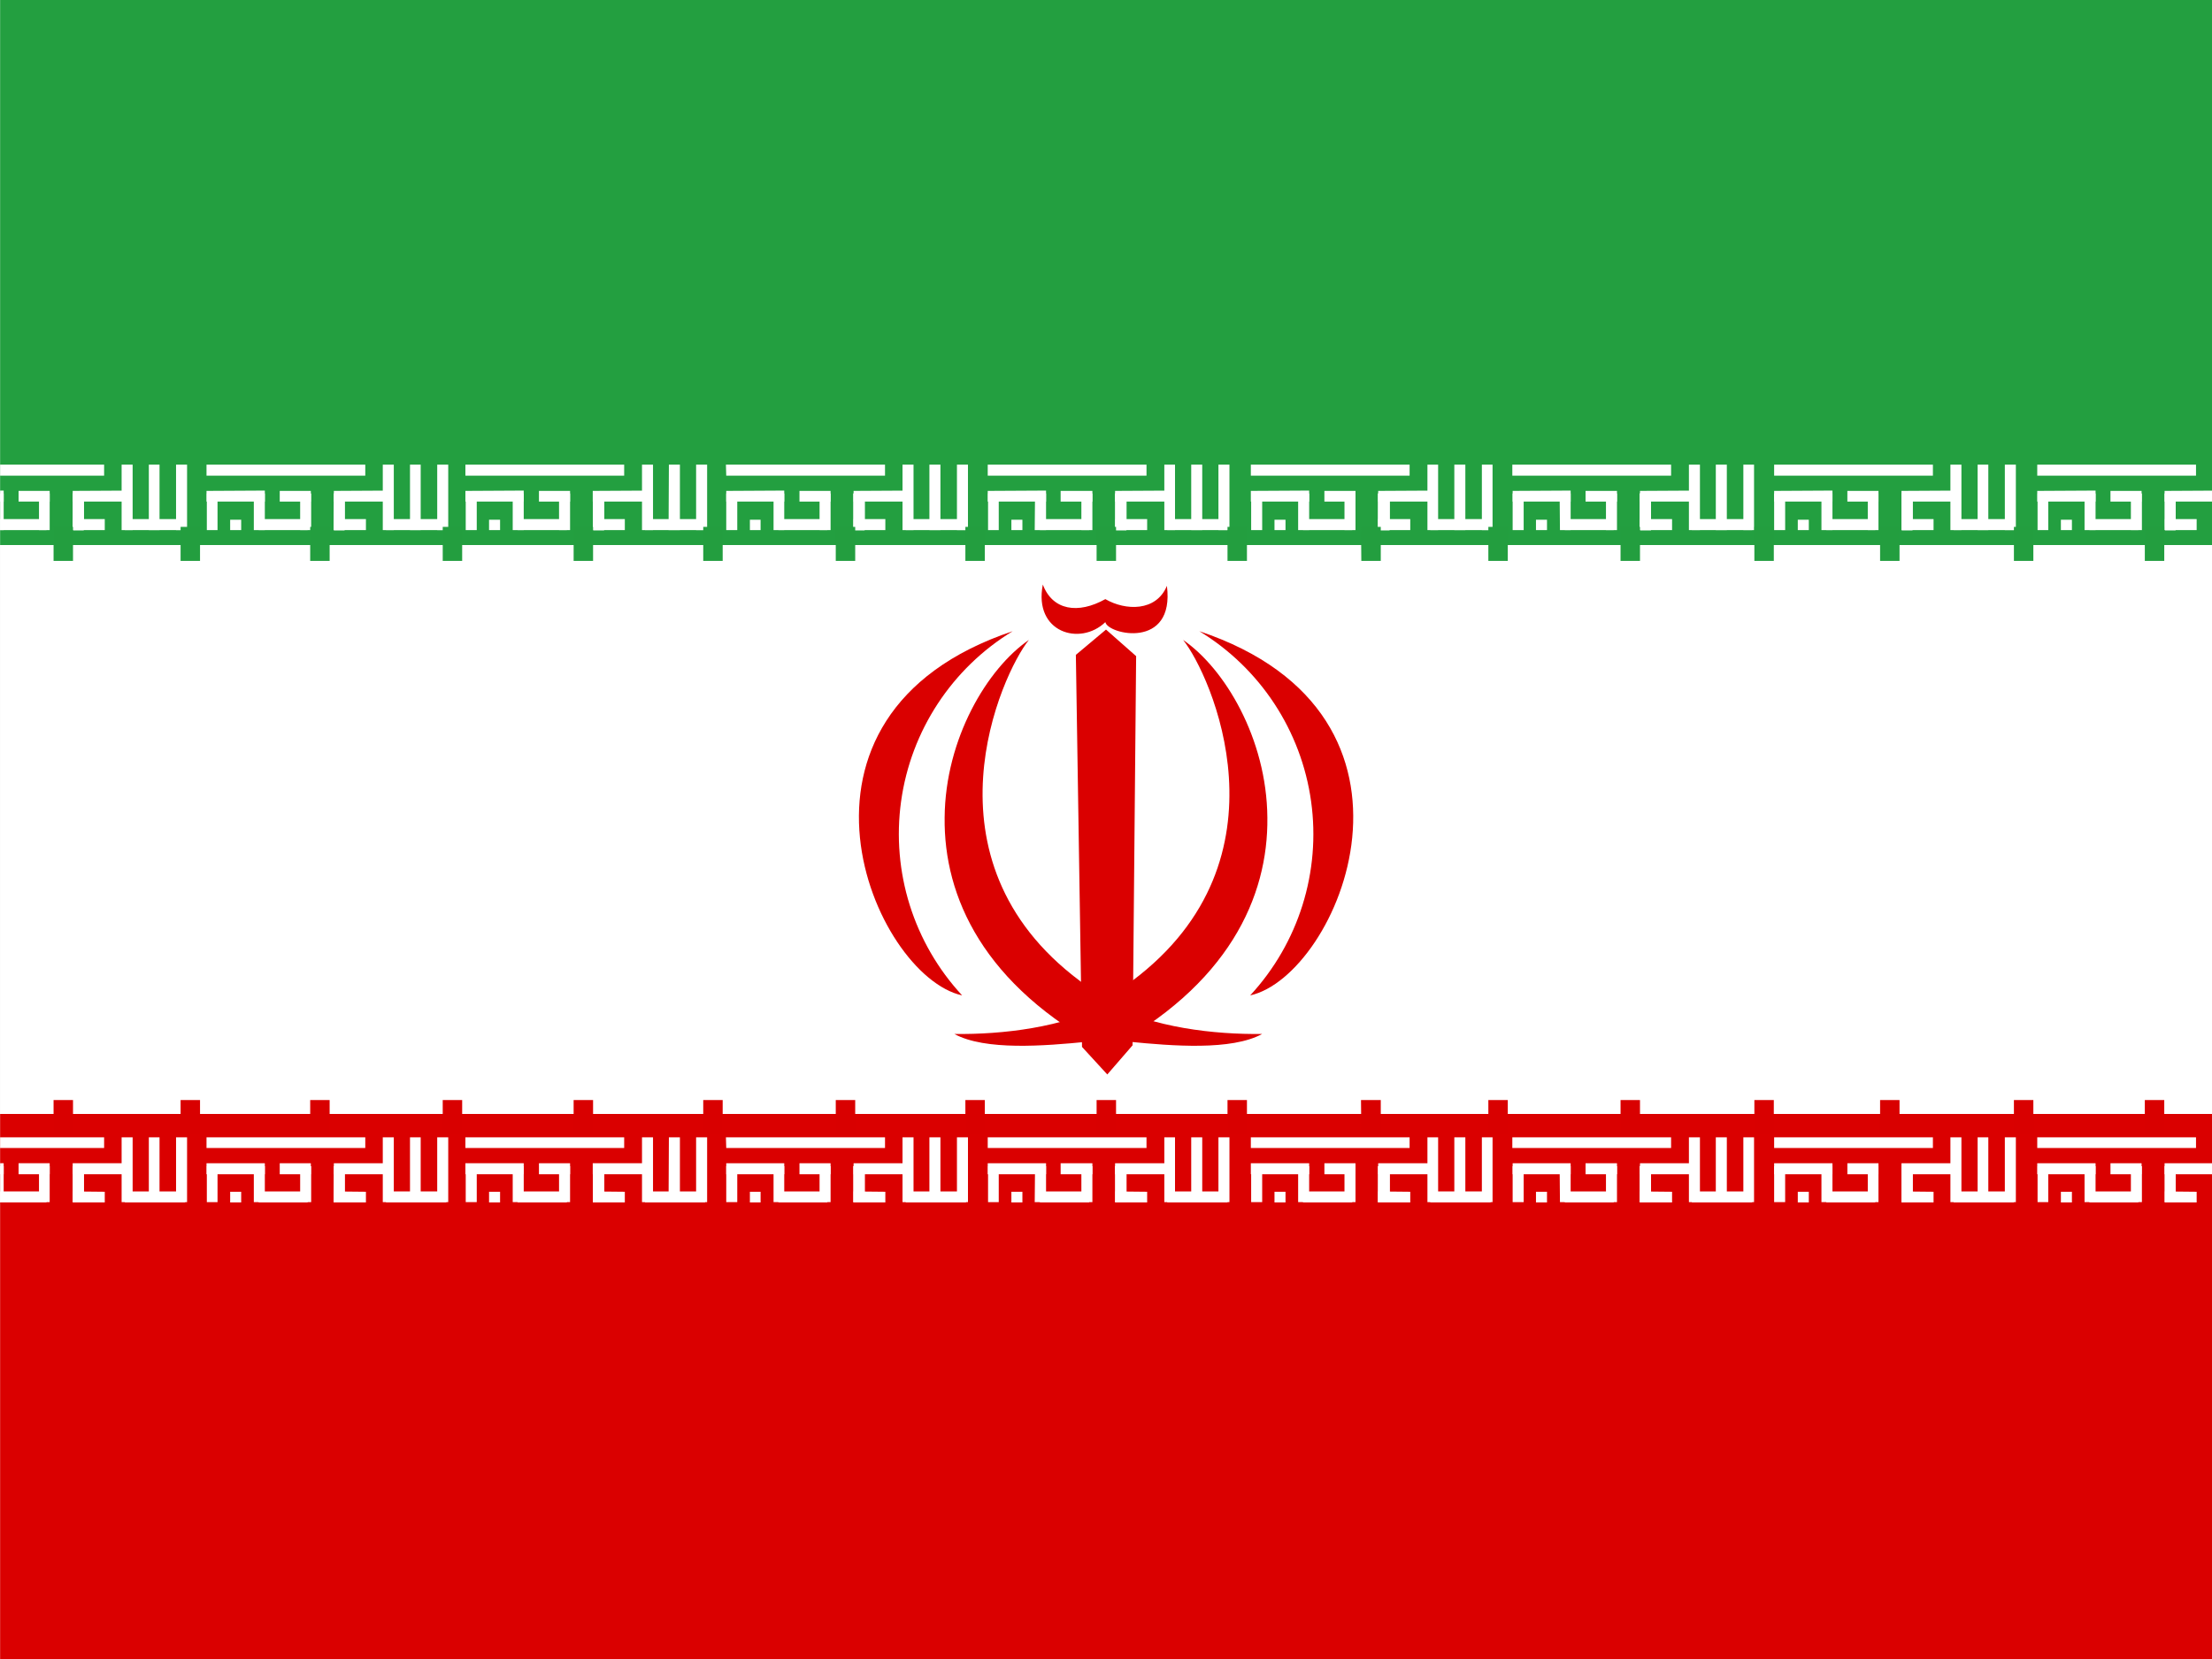
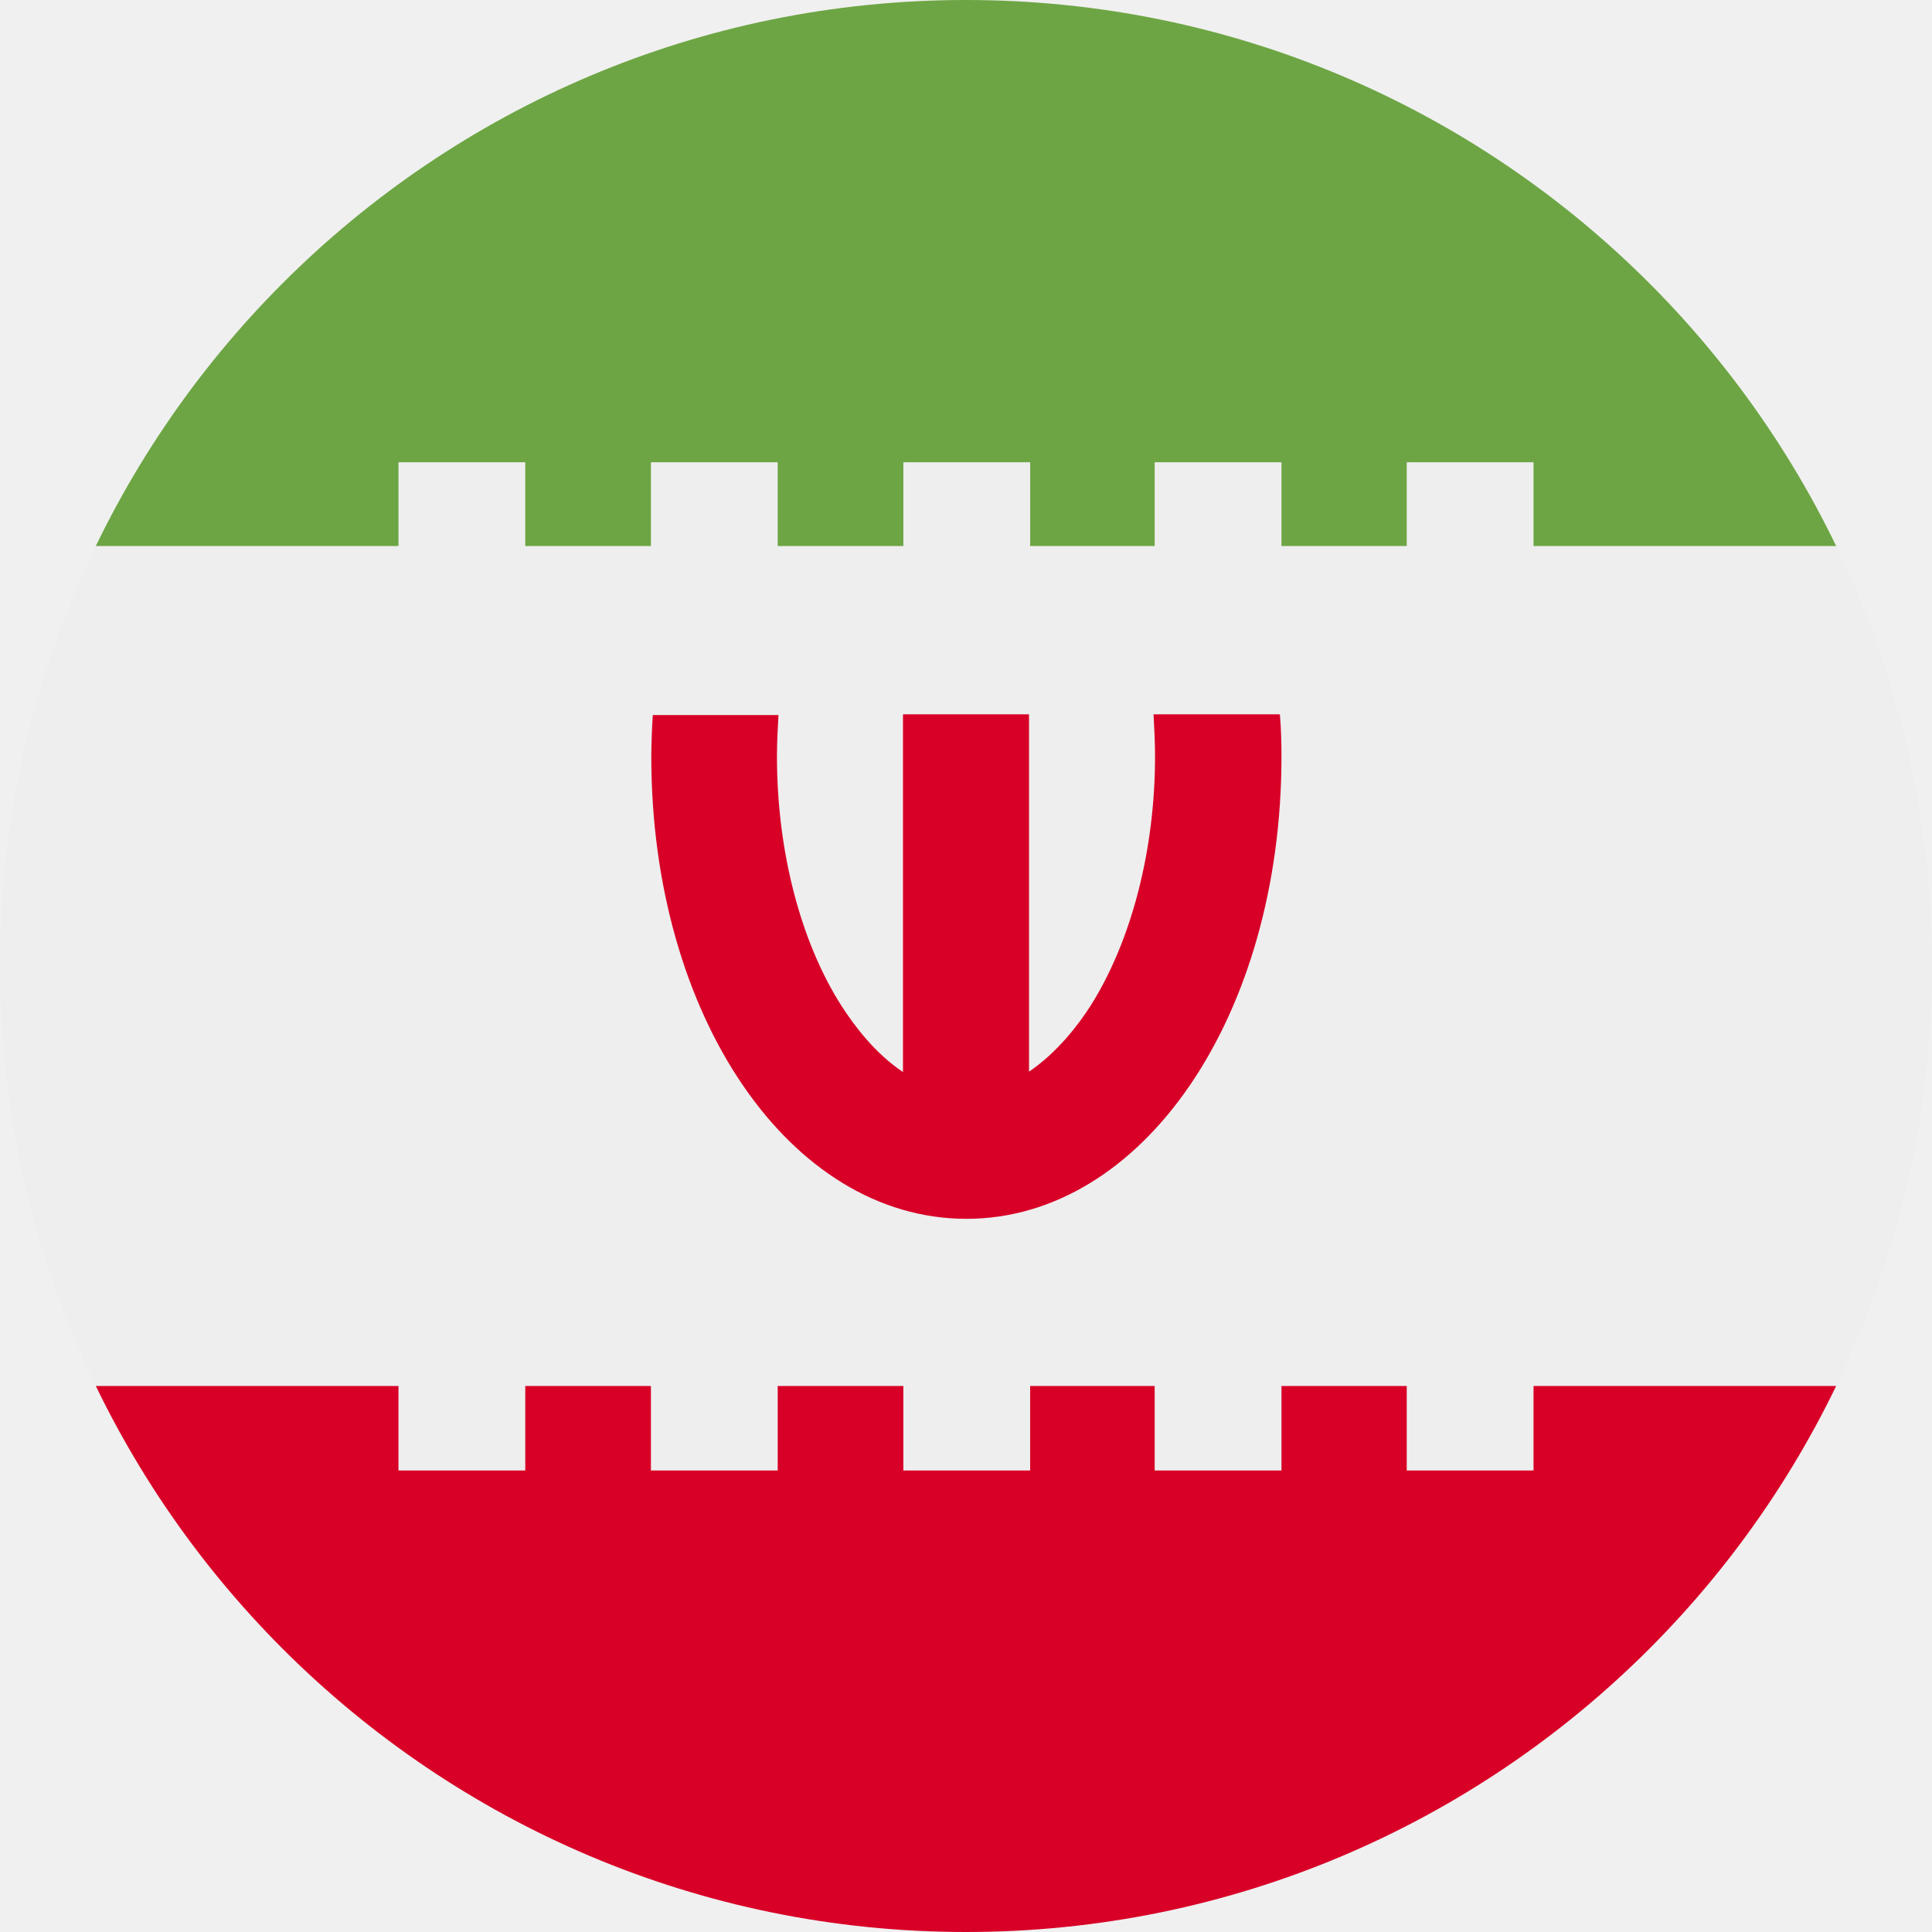
- <svg xmlns="http://www.w3.org/2000/svg" id="flag-icons-ir" viewBox="0 0 640 480">
-   <defs>
-     <clipPath id="ir-a">
-       <path fill-opacity=".7" d="M-85.3 0h682.7v512H-85.3z" />
-     </clipPath>
-   </defs>
-   <g fill-rule="evenodd" clip-path="url(#ir-a)" transform="translate(80)scale(.9375)">
-     <path fill="#fff" d="M-192 0h896v512h-896z" />
-     <path fill="#da0000" d="M-192 343.8h896V512h-896z" />
-     <g fill="#fff" stroke-width="1pt">
-       <path d="M-21.6 351h49v3.3h-49zm7.3 16.8h3.4v3.3h-3.4zm41.9 0v3.3h-9.8v-3.4zm5.2-16.8h3.4v20h-3.4z" />
-       <path d="M52.4 367.7v3.4H33.8v-3.4zm-34.6-7.9H21v11.3h-3.3z" />
-       <path d="M49.6 351H53v20h-3.4zm-8.4 0h3.3v20h-3.3zm-44.8 8v3.4h-18V359zm39.3 0v3.4h-18V359z" />
-       <path d="M17.8 359.9H21V371h-3.3z" />
-       <path d="M17.8 359.9H21V371h-3.3z" />
-       <path d="M17.8 359.9H21V371h-3.3zm-39.3 0h3.3V371h-3.3zm28.8 0h3.4V371H7.3zm-14.3 0h3.4V371H-7z" />
-       <path d="M9.6 367.7v3.4H-5.5v-3.4zm1-8.7v3.4H1V359z" />
-     </g>
-     <g fill="#fff" stroke-width="1pt">
-       <path d="M-102.2 351h49v3.3h-49zm7.3 16.8h3.4v3.3H-95zm41.9 0v3.3h-9.8v-3.4zm5.2-16.8h3.4v20h-3.4z" />
-       <path d="M-28.2 367.7v3.4h-18.6v-3.4zm-34.6-7.9h3.3v11.3h-3.3z" />
-       <path d="M-31 351h3.4v20H-31zm-8.4 0h3.3v20h-3.3zm-44.8 8v3.4h-18V359zm39.3 0v3.4h-18V359z" />
-       <path d="M-62.8 359.9h3.3V371h-3.3z" />
-       <path d="M-62.8 359.9h3.3V371h-3.3z" />
-       <path d="M-62.8 359.9h3.3V371h-3.3zm-39.3 0h3.3V371h-3.3zm28.8 0h3.3V371h-3.3zm-14.3 0h3.4V371h-3.4z" />
-       <path d="M-71 367.7v3.4h-15v-3.4zm1-8.7v3.4h-9.6V359z" />
-     </g>
-     <g fill="#fff" stroke-width="1pt">
-       <path d="M58.3 351h49v3.3h-49zm7.3 16.8H69v3.3h-3.4zm41.9 0v3.3h-9.8v-3.4zm5.3-16.8h3.4v20h-3.4z" />
-       <path d="M132.3 367.7v3.4h-18.6v-3.4zm-34.6-7.9h3.4v11.3h-3.4z" />
-       <path d="M129.5 351h3.4v20h-3.4zm-8.4 0h3.4v20H121zm-44.8 8v3.4h-18V359zm39.3 0v3.4h-18V359z" />
-       <path d="M97.7 359.9h3.4V371h-3.4z" />
-       <path d="M97.7 359.9h3.4V371h-3.4z" />
-       <path d="M97.7 359.9h3.4V371h-3.4zm-39.3 0h3.4V371h-3.4zm28.8 0h3.4V371h-3.4zm-14.3 0h3.4V371h-3.4z" />
-       <path d="M89.6 367.7v3.4H74.4v-3.4zm1-8.7v3.4H81V359z" />
-     </g>
-     <g fill="#fff" stroke-width="1pt">
-       <path d="M622.7 351h49v3.3h-49zm7.3 16.8h3.4v3.3H630zm41.9 0v3.3H662v-3.4zm5.3-16.8h3.3v20h-3.4z" />
-       <path d="M696.7 367.7v3.4H678v-3.4zm-34.6-7.9h3.4v11.3H662z" />
-       <path d="M694 351h3.3v20h-3.4zm-8.5 0h3.4v20h-3.4zm-44.8 8v3.4h-18V359zm39.3 0v3.4h-18V359z" />
-       <path d="M662 359.9h3.5V371H662z" />
-       <path d="M662 359.9h3.5V371H662z" />
-       <path d="M662 359.9h3.5V371H662zm-39.2 0h3.4V371h-3.4zm28.8 0h3.4V371h-3.4zm-14.3 0h3.4V371h-3.4z" />
-       <path d="M654 367.7v3.4h-15.2v-3.4zm1-8.7v3.4h-9.6V359z" />
-     </g>
-     <g fill="#fff" stroke-width="1pt">
-       <path d="M138.7 351h49.1v3.3h-49zm7.4 16.8h3.3v3.3h-3.3zm41.8 0v3.3h-9.8v-3.4zm5.3-16.8h3.4v20h-3.4z" />
-       <path d="M212.8 367.7v3.4h-18.6v-3.4zm-34.7-7.9h3.4v11.3h-3.4z" />
-       <path d="M210 351h3.4v20H210zm-8.5 0h3.4v20h-3.4zm-44.8 8v3.4h-17.9V359zm39.3 0v3.4h-17.9V359z" />
-       <path d="M178.1 359.9h3.4V371h-3.4z" />
-       <path d="M178.1 359.9h3.4V371h-3.4z" />
-       <path d="M178.1 359.9h3.4V371h-3.4zm-39.3 0h3.4V371h-3.4zm28.8 0h3.4V371h-3.4zm-14.2 0h3.3V371h-3.3z" />
-       <path d="M170 367.7v3.4h-15.1v-3.4zm1-8.7v3.4h-9.6V359z" />
-     </g>
-     <g fill="#fff" stroke-width="1pt">
-       <path d="M219.5 351h49v3.3h-49zm7.3 16.8h3.4v3.3h-3.4zm41.9 0v3.3h-9.8v-3.4zM274 351h3.3v20H274z" />
-       <path d="M293.5 367.7v3.4h-18.6v-3.4zm-34.6-7.9h3.4v11.3h-3.4z" />
-       <path d="M290.7 351h3.4v20h-3.4zm-8.4 0h3.4v20h-3.4zm-44.8 8v3.4h-18V359zm39.3 0v3.4h-18V359z" />
-       <path d="M258.9 359.9h3.4V371h-3.4z" />
-       <path d="M258.9 359.9h3.4V371h-3.4z" />
-       <path d="M258.9 359.9h3.4V371h-3.4zm-39.3 0h3.3V371h-3.3zm28.8 0h3.4V371h-3.4zm-14.3 0h3.4V371H234z" />
-       <path d="M250.8 367.7v3.4h-15.2v-3.4zm1-8.7v3.4H242V359z" />
-     </g>
-     <path fill="#239f40" d="M-192 0h896v168.2h-896z" />
-     <g fill="#fff" stroke-width="1pt">
-       <path d="M300.7 351h49v3.3h-49zm7.3 16.8h3.4v3.3H308zm41.9 0v3.3H340v-3.4zm5.3-16.8h3.3v20h-3.3z" />
-       <path d="M374.7 367.7v3.4h-18.6v-3.4zm-34.6-7.9h3.4v11.3H340z" />
-       <path d="M372 351h3.3v20H372zm-8.5 0h3.4v20h-3.4zm-44.8 8v3.4h-18V359zm39.3 0v3.4h-18V359z" />
-       <path d="M340 359.9h3.5V371H340z" />
-       <path d="M340 359.9h3.5V371H340z" />
-       <path d="M340 359.9h3.5V371H340zm-39.2 0h3.4V371h-3.4zm28.8 0h3.4V371h-3.4zm-14.3 0h3.4V371h-3.4z" />
-       <path d="M332 367.7v3.4h-15.2v-3.4zm1-8.7v3.4h-9.6V359z" />
-     </g>
-     <g fill="#fff" stroke-width="1pt">
-       <path d="M381.4 351h49v3.3h-49zm7.3 16.8h3.4v3.3h-3.4zm42 0v3.3h-9.9v-3.4zm5.2-16.8h3.4v20h-3.4z" />
-       <path d="M455.4 367.7v3.4h-18.6v-3.4zm-34.6-7.9h3.4v11.3h-3.4z" />
-       <path d="M452.7 351h3.3v20h-3.3zm-8.5 0h3.4v20h-3.4zm-44.8 8v3.4h-17.9V359zm39.3 0v3.4h-17.9V359z" />
-       <path d="M420.8 359.9h3.4V371h-3.4z" />
-       <path d="M420.8 359.9h3.4V371h-3.4z" />
-       <path d="M420.8 359.9h3.4V371h-3.4zm-39.3 0h3.4V371h-3.4zm28.8 0h3.4V371h-3.4zm-14.3 0h3.4V371h-3.3z" />
-       <path d="M412.7 367.7v3.4h-15.1v-3.4zm1-8.7v3.4H404V359z" />
-     </g>
-     <g fill="#fff" stroke-width="1pt">
-       <path d="M462.2 351h49v3.3h-49zm7.3 16.8h3.4v3.3h-3.4zm41.9 0v3.3h-9.8v-3.4zm5.2-16.8h3.4v20h-3.4z" />
-       <path d="M536.2 367.7v3.4h-18.6v-3.4zm-34.7-7.9h3.4v11.3h-3.4z" />
-       <path d="M533.4 351h3.4v20h-3.4zm-8.4 0h3.3v20H525zm-44.8 8v3.4h-18V359zm39.3 0v3.4h-18V359z" />
-       <path d="M501.6 359.9h3.3V371h-3.3z" />
-       <path d="M501.6 359.9h3.3V371h-3.3z" />
-       <path d="M501.6 359.9h3.3V371h-3.3zm-39.4 0h3.4V371h-3.4zm28.9 0h3.3V371h-3.3zm-14.3 0h3.4V371h-3.4z" />
-       <path d="M493.4 367.7v3.4h-15.1v-3.4zm1-8.7v3.4h-9.6V359z" />
-     </g>
-     <g fill="#fff" stroke-width="1pt">
-       <path d="M543.4 351h49v3.3h-49zm7.3 16.8h3.4v3.3h-3.4zm41.9 0v3.3h-9.8v-3.4zm5.2-16.8h3.4v20h-3.4z" />
-       <path d="M617.4 367.7v3.4h-18.6v-3.4zm-34.6-7.9h3.3v11.3h-3.3z" />
-       <path d="M614.6 351h3.4v20h-3.4zm-8.4 0h3.3v20h-3.3zm-44.8 8v3.4h-18V359zm39.3 0v3.4h-18V359z" />
-       <path d="M582.8 359.9h3.3V371h-3.3z" />
-       <path d="M582.8 359.9h3.3V371h-3.3z" />
-       <path d="M582.8 359.9h3.3V371h-3.3zm-39.3 0h3.3V371h-3.3zm28.8 0h3.4V371h-3.4zm-14.3 0h3.4V371H558z" />
-       <path d="M574.6 367.7v3.4h-15.1v-3.4zm1-8.7v3.4H566V359z" />
-     </g>
-     <g fill="#fff" stroke-width="1pt">
-       <path d="M-183.8 351h49v3.3h-49zm7.3 16.8h3.4v3.3h-3.4zm42 0v3.3h-9.9v-3.4zm5.2-16.8h3.4v20h-3.4z" />
-       <path d="M-109.8 367.7v3.4h-18.6v-3.4zm-34.6-7.9h3.4v11.3h-3.4z" />
-       <path d="M-112.5 351h3.3v20h-3.3zm-8.5 0h3.4v20h-3.4zm-44.8 8v3.4h-17.9V359zm39.3 0v3.4h-17.9V359z" />
-       <path d="M-144.4 359.9h3.4V371h-3.4z" />
-       <path d="M-144.4 359.9h3.4V371h-3.4z" />
-       <path d="M-144.4 359.9h3.4V371h-3.4zm-39.3 0h3.4V371h-3.4zm28.8 0h3.4V371h-3.4zm-14.3 0h3.4V371h-3.4z" />
-       <path d="M-152.5 367.7v3.4h-15.2v-3.4zm1-8.7v3.4h-9.6V359z" />
-     </g>
-     <g fill="#fff" stroke-width="1pt">
-       <path d="M-21.6 143.4h49v3.4h-49zm7.3 17h3.4v3.2h-3.4zm41.9-.2v3.4h-9.8v-3.4zm5.2-16.8h3.4v20.2h-3.4z" />
-       <path d="M52.4 160.2v3.4H33.8v-3.4zm-34.6-7.9H21v11.3h-3.3z" />
-       <path d="M49.6 143.4H53v20.2h-3.4zm-8.4 0h3.3v20.2h-3.3zm-44.8 8v3.4h-18v-3.3zm39.3 0v3.4h-18v-3.3z" />
-       <path d="M17.8 152.3H21v11.3h-3.3z" />
-       <path d="M17.8 152.3H21v11.3h-3.3z" />
-       <path d="M17.8 152.3H21v11.3h-3.3zm-39.3 0h3.3v11.3h-3.3zm28.8 0h3.4v11.3H7.3zm-14.3 0h3.4v11.3H-7z" />
-       <path d="M9.6 160.2v3.4H-5.5v-3.4zm1-8.7v3.3H1v-3.3z" />
-     </g>
-     <g fill="#fff" stroke-width="1pt">
-       <path d="M-102.2 143.4h49v3.4h-49zm7.3 17h3.4v3.2H-95zm41.9-.2v3.4h-9.8v-3.4zm5.2-16.8h3.4v20.2h-3.4z" />
-       <path d="M-28.2 160.2v3.4h-18.6v-3.4zm-34.6-7.9h3.3v11.3h-3.3z" />
-       <path d="M-31 143.4h3.4v20.2H-31zm-8.4 0h3.3v20.2h-3.3zm-44.8 8v3.4h-18v-3.3zm39.3 0v3.4h-18v-3.3z" />
-       <path d="M-62.8 152.3h3.3v11.3h-3.3z" />
-       <path d="M-62.8 152.3h3.3v11.3h-3.3z" />
-       <path d="M-62.8 152.3h3.3v11.3h-3.3zm-39.3 0h3.3v11.3h-3.3zm28.8 0h3.3v11.3h-3.3zm-14.3 0h3.4v11.3h-3.4z" />
-       <path d="M-71 160.2v3.4h-15v-3.4zm1-8.7v3.3h-9.6v-3.3z" />
-     </g>
-     <g fill="#fff" stroke-width="1pt">
-       <path d="M58.3 143.4h49v3.4h-49zm7.3 17H69v3.2h-3.4zm41.9-.2v3.4h-9.8v-3.4zm5.3-16.8h3.4v20.2h-3.4z" />
-       <path d="M132.3 160.2v3.4h-18.6v-3.4zm-34.6-7.9h3.4v11.3h-3.4z" />
-       <path d="M129.5 143.4h3.4v20.2h-3.4zm-8.4 0h3.4v20.2H121zm-44.8 8v3.4h-18v-3.3zm39.3 0v3.4h-18v-3.3z" />
-       <path d="M97.7 152.3h3.4v11.3h-3.4z" />
-       <path d="M97.7 152.3h3.4v11.3h-3.4z" />
-       <path d="M97.7 152.3h3.4v11.3h-3.4zm-39.3 0h3.4v11.3h-3.4zm28.8 0h3.4v11.3h-3.4zm-14.3 0h3.4v11.3h-3.4z" />
-       <path d="M89.6 160.2v3.4H74.4v-3.4zm1-8.7v3.3H81v-3.3z" />
-     </g>
-     <g fill="#fff" stroke-width="1pt">
-       <path d="M622.7 143.4h49v3.4h-49zm7.3 17h3.4v3.2H630zm41.9-.2v3.4H662v-3.4zm5.3-16.8h3.3v20.2h-3.4z" />
-       <path d="M696.7 160.2v3.4H678v-3.4zm-34.6-7.9h3.4v11.3H662z" />
-       <path d="M694 143.4h3.3v20.2h-3.4zm-8.5 0h3.4v20.2h-3.4zm-44.8 8v3.4h-18v-3.3zm39.3 0v3.4h-18v-3.3z" />
-       <path d="M662 152.3h3.5v11.3H662z" />
-       <path d="M662 152.3h3.5v11.3H662z" />
-       <path d="M662 152.3h3.5v11.3H662zm-39.2 0h3.4v11.3h-3.4zm28.8 0h3.4v11.3h-3.4zm-14.3 0h3.4v11.3h-3.4z" />
-       <path d="M654 160.2v3.4h-15.2v-3.4zm1-8.7v3.3h-9.6v-3.3z" />
-     </g>
-     <g fill="#fff" stroke-width="1pt">
-       <path d="M138.7 143.4h49.1v3.4h-49zm7.4 17h3.3v3.2h-3.3zm41.8-.2v3.4h-9.8v-3.4zm5.3-16.8h3.4v20.2h-3.4z" />
-       <path d="M212.8 160.2v3.4h-18.6v-3.4zm-34.7-7.9h3.4v11.3h-3.4z" />
-       <path d="M210 143.4h3.4v20.2H210zm-8.5 0h3.4v20.2h-3.4zm-44.8 8v3.4h-17.9v-3.3zm39.3 0v3.4h-17.9v-3.3z" />
-       <path d="M178.1 152.3h3.4v11.3h-3.4z" />
-       <path d="M178.1 152.3h3.4v11.3h-3.4z" />
-       <path d="M178.1 152.3h3.4v11.3h-3.4zm-39.3 0h3.4v11.3h-3.4zm28.8 0h3.4v11.3h-3.4zm-14.2 0h3.3v11.3h-3.3z" />
-       <path d="M170 160.2v3.4h-15.1v-3.4zm1-8.7v3.3h-9.6v-3.3z" />
-     </g>
-     <g fill="#fff" stroke-width="1pt">
-       <path d="M219.5 143.4h49v3.4h-49zm7.3 17h3.4v3.2h-3.4zm41.9-.2v3.4h-9.8v-3.4zm5.3-16.8h3.3v20.2H274z" />
-       <path d="M293.5 160.2v3.4h-18.6v-3.4zm-34.6-7.9h3.4v11.3h-3.4z" />
-       <path d="M290.7 143.4h3.4v20.2h-3.4zm-8.4 0h3.4v20.2h-3.4zm-44.8 8v3.4h-18v-3.3zm39.3 0v3.4h-18v-3.3z" />
-       <path d="M258.9 152.3h3.4v11.3h-3.4z" />
-       <path d="M258.9 152.3h3.4v11.3h-3.4z" />
-       <path d="M258.9 152.3h3.4v11.3h-3.4zm-39.3 0h3.3v11.3h-3.3zm28.8 0h3.4v11.3h-3.4zm-14.3 0h3.4v11.3H234z" />
-       <path d="M250.8 160.2v3.4h-15.2v-3.4zm1-8.7v3.3H242v-3.3z" />
-     </g>
-     <g fill="#fff" stroke-width="1pt">
-       <path d="M300.7 143.4h49v3.4h-49zm7.3 17h3.4v3.2H308zm41.9-.2v3.4H340v-3.4zm5.3-16.8h3.3v20.2h-3.3z" />
-       <path d="M374.7 160.2v3.4h-18.6v-3.4zm-34.6-7.9h3.4v11.3H340z" />
-       <path d="M372 143.4h3.3v20.2H372zm-8.5 0h3.4v20.2h-3.4zm-44.8 8v3.4h-18v-3.3zm39.3 0v3.4h-18v-3.3z" />
-       <path d="M340 152.3h3.5v11.3H340z" />
-       <path d="M340 152.3h3.5v11.3H340z" />
-       <path d="M340 152.3h3.5v11.3H340zm-39.2 0h3.4v11.3h-3.4zm28.8 0h3.4v11.3h-3.4zm-14.3 0h3.4v11.3h-3.4z" />
-       <path d="M332 160.2v3.4h-15.2v-3.4zm1-8.7v3.3h-9.6v-3.3z" />
-     </g>
-     <g fill="#fff" stroke-width="1pt">
-       <path d="M381.4 143.4h49v3.4h-49zm7.3 17h3.4v3.2h-3.4zm42-.2v3.4h-9.9v-3.4zm5.2-16.8h3.4v20.2h-3.4z" />
-       <path d="M455.4 160.2v3.4h-18.6v-3.4zm-34.6-7.9h3.4v11.3h-3.4z" />
-       <path d="M452.7 143.4h3.3v20.2h-3.3zm-8.5 0h3.4v20.2h-3.4zm-44.8 8v3.4h-17.9v-3.3zm39.3 0v3.4h-17.9v-3.3z" />
-       <path d="M420.8 152.3h3.4v11.3h-3.4z" />
-       <path d="M420.8 152.3h3.4v11.3h-3.4z" />
-       <path d="M420.8 152.3h3.4v11.3h-3.4zm-39.3 0h3.4v11.3h-3.4zm28.8 0h3.4v11.3h-3.4zm-14.3 0h3.4v11.3h-3.3z" />
-       <path d="M412.7 160.2v3.4h-15.1v-3.4zm1-8.7v3.3H404v-3.3z" />
-     </g>
-     <g fill="#fff" stroke-width="1pt">
-       <path d="M462.2 143.4h49v3.4h-49zm7.3 17h3.4v3.2h-3.4zm41.9-.2v3.4h-9.8v-3.4zm5.2-16.8h3.4v20.2h-3.4z" />
-       <path d="M536.2 160.2v3.4h-18.6v-3.4zm-34.7-7.9h3.4v11.3h-3.4z" />
-       <path d="M533.4 143.4h3.4v20.2h-3.4zm-8.4 0h3.3v20.2H525zm-44.8 8v3.4h-18v-3.3zm39.3 0v3.4h-18v-3.3z" />
-       <path d="M501.6 152.3h3.3v11.3h-3.3z" />
-       <path d="M501.6 152.3h3.3v11.3h-3.3z" />
-       <path d="M501.6 152.3h3.3v11.3h-3.3zm-39.4 0h3.4v11.3h-3.4zm28.9 0h3.3v11.3h-3.3zm-14.3 0h3.4v11.3h-3.4z" />
-       <path d="M493.4 160.2v3.4h-15.1v-3.4zm1-8.7v3.3h-9.6v-3.3z" />
-     </g>
-     <g fill="#fff" stroke-width="1pt">
-       <path d="M543.4 143.4h49v3.4h-49zm7.3 17h3.4v3.2h-3.4zm41.9-.2v3.4h-9.8v-3.4zm5.2-16.8h3.4v20.2h-3.4z" />
-       <path d="M617.4 160.2v3.4h-18.6v-3.4zm-34.6-7.9h3.3v11.3h-3.3z" />
-       <path d="M614.6 143.4h3.4v20.2h-3.4zm-8.4 0h3.3v20.2h-3.3zm-44.8 8v3.4h-18v-3.3zm39.3 0v3.4h-18v-3.3z" />
-       <path d="M582.8 152.3h3.3v11.3h-3.3z" />
-       <path d="M582.8 152.3h3.3v11.3h-3.3z" />
-       <path d="M582.8 152.3h3.3v11.3h-3.3zm-39.3 0h3.3v11.3h-3.3zm28.8 0h3.4v11.3h-3.4zm-14.3 0h3.4v11.3H558z" />
-       <path d="M574.6 160.2v3.4h-15.1v-3.4zm1-8.7v3.3H566v-3.3z" />
-     </g>
-     <g fill="#fff" stroke-width="1pt">
-       <path d="M-183.8 143.4h49v3.4h-49zm7.3 17h3.4v3.2h-3.4zm42-.2v3.4h-9.9v-3.4zm5.2-16.8h3.4v20.2h-3.4z" />
-       <path d="M-109.8 160.2v3.4h-18.6v-3.4zm-34.6-7.9h3.4v11.3h-3.4z" />
-       <path d="M-112.5 143.4h3.3v20.2h-3.3zm-8.5 0h3.4v20.2h-3.4zm-44.8 8v3.4h-17.9v-3.3zm39.3 0v3.4h-17.9v-3.3z" />
-       <path d="M-144.4 152.3h3.4v11.3h-3.4z" />
-       <path d="M-144.4 152.3h3.4v11.3h-3.4z" />
-       <path d="M-144.4 152.3h3.4v11.3h-3.4zm-39.3 0h3.4v11.3h-3.4zm28.8 0h3.4v11.3h-3.4zm-14.3 0h3.4v11.3h-3.4z" />
-       <path d="M-152.5 160.2v3.4h-15.2v-3.4zm1-8.7v3.3h-9.6v-3.3z" />
-     </g>
-     <path fill="#d90000" d="M-68.8 339.5h6V350h-6zm160.5 0h6V350h-6zm-283.7 0h6V350h-6zm81.5 0h6V350h-6zm80.9 0h6V350h-6zm40 0h6V350h-6zm40.9 0h6V350h-6zm80.4 0h6V350h-6zm203 0h6.1V350h-6zm-162.1 0h6V350h-6zm40 0h6V350h-6zm40.5 0h6V350h-6zm40.4 0h6V350h-6zm323.2 0h6V350h-6zm-242.7 0h6V350h-6zm40.8 0h6V350h-6zm41.3 0h6V350h-6zm38.8 0h6V350h-6zm41.3 0h6V350h-6zm40.4 0h6V350h-6zm119.7 0h6V350h-6zm-38.8 0h6V350h-6zm-808.9 0h6V350h-6z" />
-     <path fill="#239e3f" d="M-68.8 162.6h6v10.5h-6zm160.5 0h6v10.5h-6zm-283.7 0h6v10.5h-6zm81.5 0h6v10.5h-6zm80.9 0h6v10.5h-6zm40 0h6v10.5h-6zm40.9 0h6v10.5h-6zm80.4 0h6v10.5h-6zm203 0h6.1v10.5h-6zm-162.1 0h6v10.5h-6zm40 0h6v10.5h-6zm40.5 0h6v10.5h-6zm40.4 0h6v10.5h-6zm323.2 0h6v10.5h-6zm-242.7 0h6v10.5h-6zm40.8 0h6v10.5h-6zm41.3 0h6v10.5h-6zm38.8 0h6v10.5h-6zm41.3 0h6v10.5h-6zm40.4 0h6v10.5h-6zm119.7 0h6v10.5h-6zm-38.8 0h6v10.5h-6zm-808.9 0h6v10.5h-6z" />
-     <g fill="#da0000">
-       <path d="M279.8 197.5c8.4 10.4 34.5 67.6-15.7 105.2-23.7 17.8-9 18.6-8.3 21.6 38-20.1 50.3-47.5 50-72-.2-24.4-13.2-46-26-54.8" />
-       <path d="M284.8 194.8a73.3 73.3 0 0 1 15.7 112.4c27.2-6 62-86.4-15.7-112.4m-57.6 0a73.3 73.3 0 0 0-15.6 112.4c-27.3-6-62-86.4 15.6-112.4" />
-       <path d="M232.2 197.5c-8.4 10.4-34.5 67.6 15.7 105.2 23.6 17.8 9 18.6 8.3 21.6-38-20.1-50.3-47.5-50-72 .2-24.4 13.2-46 26-54.8" />
-       <path d="M304.2 319.1c-14.9.2-33.6-2-47.5-9.3 2.3 4.5 4.2 7.3 6.5 11.7 13.2 1.3 31.5 2.8 41-2.4m-95 0c14.9.2 33.6-2 47.5-9.3-2.3 4.5-4.2 7.3-6.5 11.7-13.2 1.3-31.5 2.8-41-2.4m27.3-138.7c3 8 10.9 9.2 19.3 4.5 6.2 3.6 15.7 3.9 19-4.1 2.5 19.8-18.3 15-19 11.2-7.8 7.5-22.2 3.2-19.3-11.6" />
-       <path d="m256.4 331.6 7.8-9 1.1-120.1-9.3-8.2-9.3 7.8 1.9 121z" />
-     </g>
+ <svg xmlns="http://www.w3.org/2000/svg" width="512" height="512" viewBox="0 0 512 512">
+   <mask id="a">
+     <circle cx="256" cy="256" r="256" fill="#fff" />
+   </mask>
+   <g mask="url(#a)">
+     <path fill="#eee" d="M0 144.7 258.8 39.6 512 144.7v222.6L257 493 0 367.3z" />
+     <path fill="#6da544" d="M0 0v144.7h105.6v-22.2h33.6v22.2h33.3v-22.2h33.6v22.2h33.3v-22.2H273v22.2h33v-22.2h33.6v22.2h33.2v-22.2h33.6v22.2H512V0z" />
+     <path fill="#d80027" d="M0 367.3V512h512V367.3H406.4v22.4h-33.6v-22.4h-33.2v22.4H306v-22.4h-33v22.4h-33.6v-22.4h-33.3v22.4h-33.6v-22.4h-33.3v22.4h-33.6v-22.4zm339.1-178h-33.4c.2 3.7.4 7.4.4 11.1 0 24.8-6.2 48.8-17 66-3.3 5.2-9 12.6-16.4 17.6v-94.7h-33.4v94.8c-7.5-5-13-12.4-16.4-17.7-10.8-17-17-41-17-65.9 0-3.7.2-7.4.4-11H173a190 190 0 0 0-.4 11c0 68.7 36.7 122.5 83.5 122.5s83.5-53.8 83.5-122.5c0-3.7-.1-7.4-.4-11z" />
  </g>
</svg>
